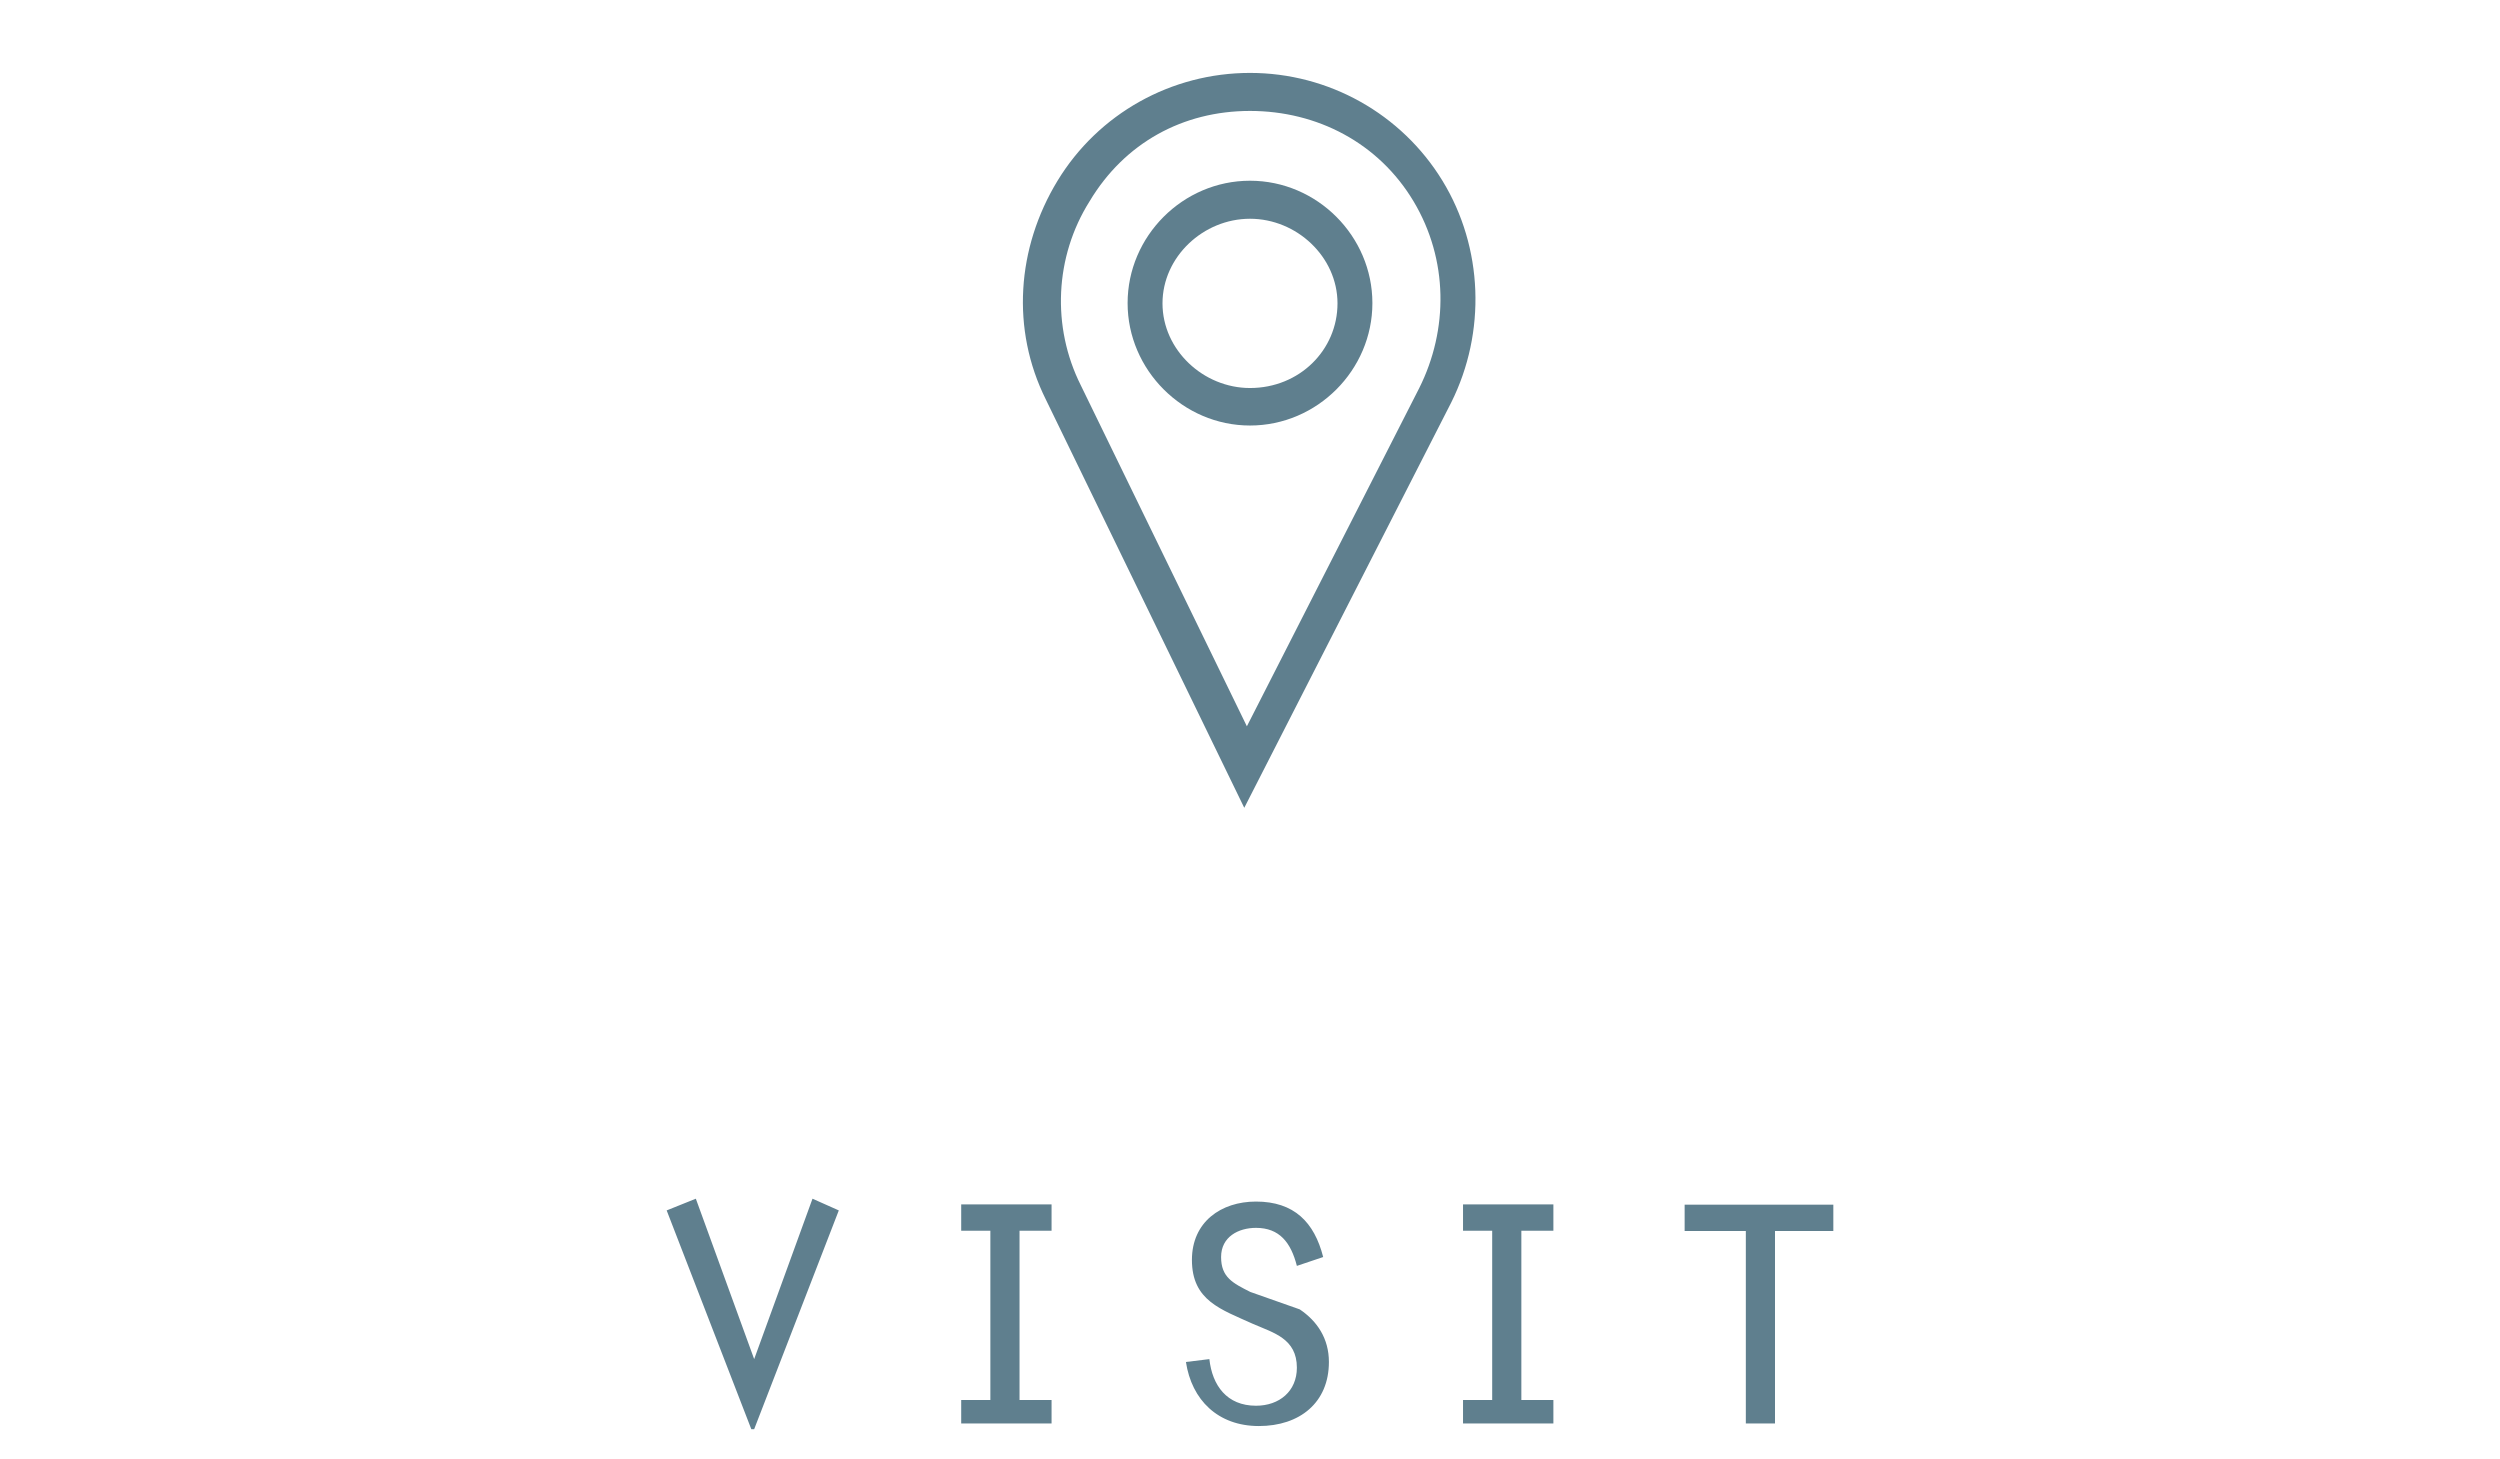
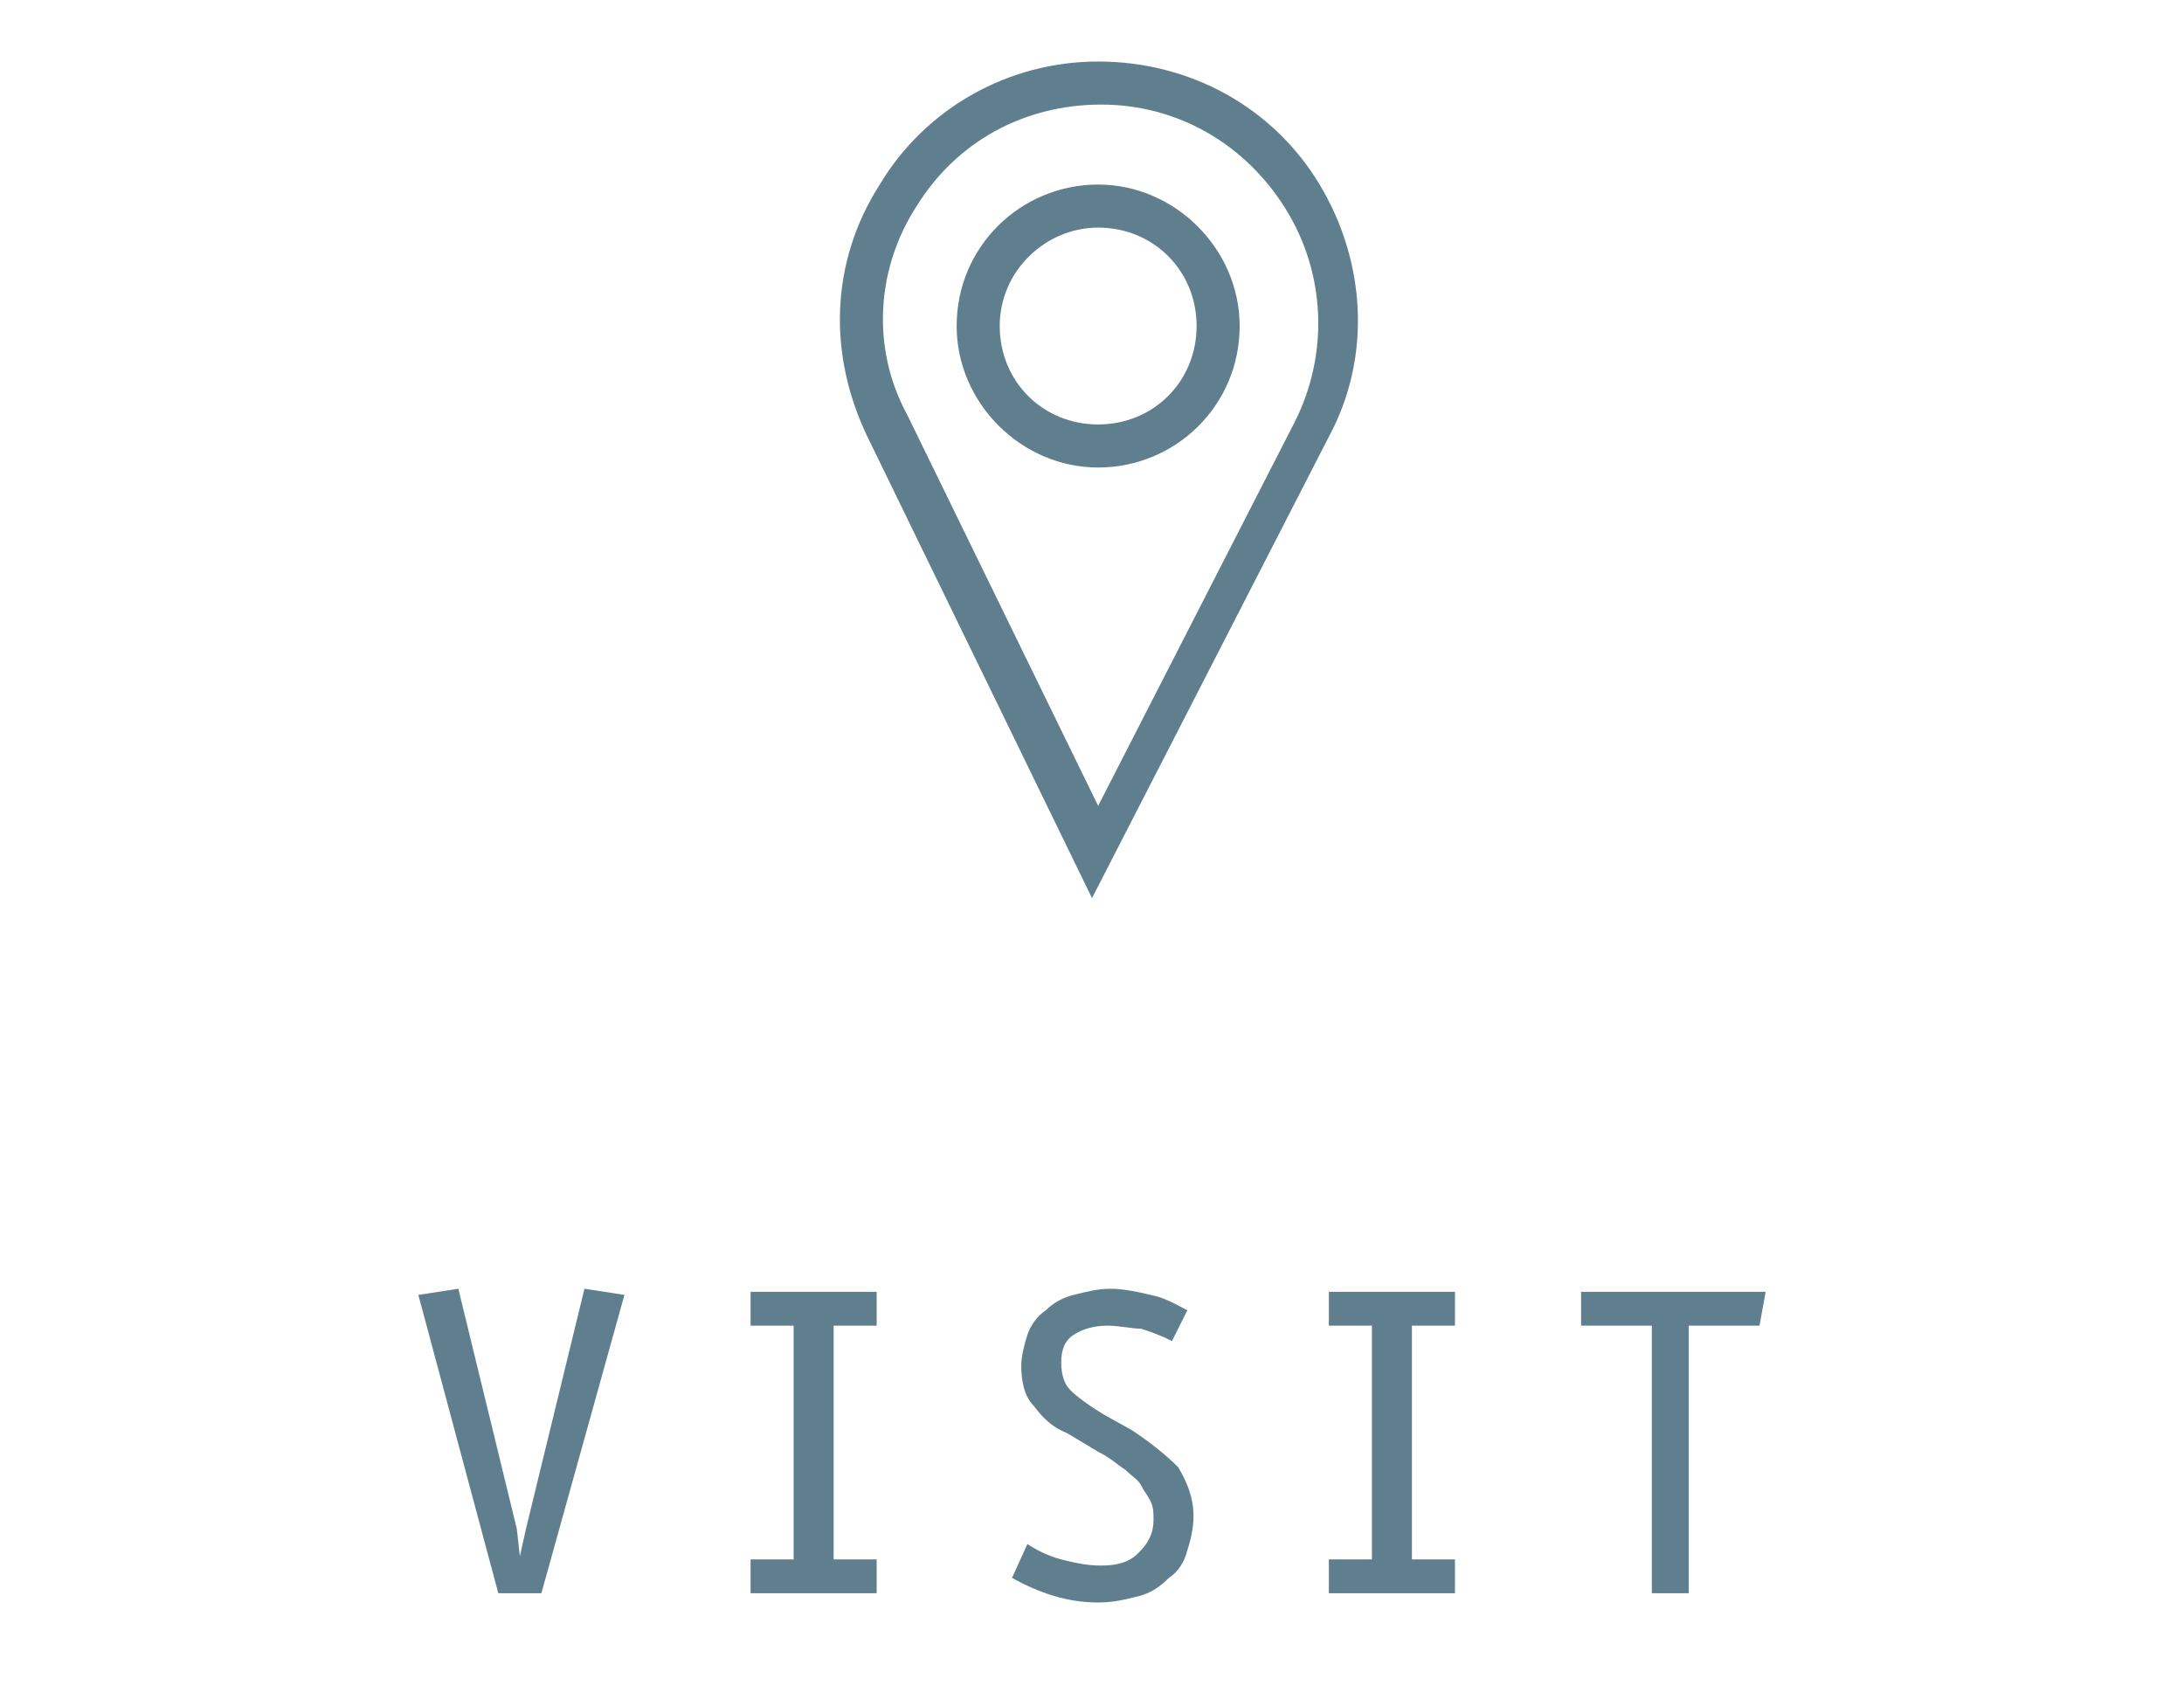
- <svg xmlns="http://www.w3.org/2000/svg" version="1.1" id="Layer_1" x="0px" y="0px" viewBox="0 0 960 560" enable-background="new 0 0 960 560" xml:space="preserve">
+ <svg xmlns="http://www.w3.org/2000/svg" version="1.1" id="Layer_1" x="0px" y="0px" viewBox="0 0 71 55" enable-background="new 0 0 71 55" xml:space="preserve">
  <g>
-     <path fill="#5F7F8E" d="M480,42.6c-25.8,0-48.2,12.3-61.6,34.7c-13.4,21.3-14.6,48.2-3.4,70.6l63.8,131L545,149   c11.2-22.4,11.2-49.3-2.2-71.7S505.8,42.6,480,42.6 M477.8,310.2l-76.2-156.8c-13.4-26.9-11.2-58.2,4.5-84S449.8,28,480,28   c30.2,0,58.2,15.7,73.9,41.4s16.8,58.2,3.4,85.1L477.8,310.2z" />
-     <path fill="#5F7F8E" d="M480,69.4c-25.8,0-47,21.3-47,47s21.3,47,47,47c25.8,0,47-21.3,47-47S505.8,69.4,480,69.4 M480,84   c17.9,0,33.6,14.6,33.6,32.5S499,149,480,149c-17.9,0-33.6-14.6-33.6-32.5S462.1,84,480,84" />
+     <path fill="#607F8E" d="M35.5,29.2l7.7-15c1.4-2.6,1.2-5.7-0.3-8.2c-1.5-2.5-4.2-4-7.2-4c-2.9,0-5.6,1.5-7.1,4   c-1.6,2.5-1.7,5.5-0.4,8.2L35.5,29.2z M29.8,6.7c1.3-2.1,3.5-3.3,6-3.3c2.5,0,4.7,1.3,6,3.4c1.3,2.1,1.4,4.7,0.3,6.9l-6.4,12.5   l-6.2-12.7C28.3,11.3,28.5,8.7,29.8,6.7z" />
+     <path fill="#607F8E" d="M35.7,15.2c2.5,0,4.6-2,4.6-4.6c0-2.5-2.1-4.6-4.6-4.6c-2.5,0-4.6,2-4.6,4.6C31.1,13.1,33.2,15.2,35.7,15.2   z M35.7,7.4c1.8,0,3.2,1.4,3.2,3.2c0,1.8-1.4,3.2-3.2,3.2c-1.8,0-3.2-1.4-3.2-3.2C32.5,8.8,34,7.4,35.7,7.4z" />
+     <polygon fill="#607F8E" points="17.1,49.7 16.9,50.6 16.8,49.7 14.9,41.9 13.6,42.1 16.2,51.8 17.6,51.8 20.3,42.1 19,41.9  " />
+     <polygon fill="#607F8E" points="24.4,43.1 25.8,43.1 25.8,50.7 24.4,50.7 24.4,51.8 28.5,51.8 28.5,50.7 27.1,50.7 27.1,43.1    28.5,43.1 28.5,42 24.4,42  " />
+     <path fill="#607F8E" d="M36.8,46.5L35.9,46c-0.5-0.3-0.9-0.6-1.1-0.8c-0.2-0.2-0.3-0.5-0.3-0.9c0-0.4,0.1-0.7,0.4-0.9   c0.3-0.2,0.7-0.3,1.1-0.3c0.4,0,0.8,0.1,1.1,0.1c0.3,0.1,0.6,0.2,1,0.4l0.5-1c-0.4-0.2-0.7-0.4-1.2-0.5c-0.4-0.1-0.9-0.2-1.3-0.2   c-0.4,0-0.8,0.1-1.2,0.2c-0.4,0.1-0.7,0.3-0.9,0.5c-0.3,0.2-0.5,0.5-0.6,0.8c-0.1,0.3-0.2,0.7-0.2,1c0,0.5,0.1,1,0.4,1.3   c0.3,0.4,0.6,0.7,1.1,0.9l1,0.6c0.4,0.2,0.6,0.4,0.9,0.6c0.2,0.2,0.4,0.3,0.5,0.5c0.1,0.2,0.2,0.3,0.3,0.5c0.1,0.2,0.1,0.4,0.1,0.6   c0,0.5-0.2,0.8-0.5,1.1c-0.3,0.3-0.7,0.4-1.2,0.4c-0.5,0-0.9-0.1-1.3-0.2c-0.4-0.1-0.8-0.3-1.1-0.5l-0.5,1.1   c0.9,0.5,1.8,0.8,2.8,0.8c0.5,0,0.9-0.1,1.3-0.2c0.4-0.1,0.7-0.3,1-0.6c0.3-0.2,0.5-0.5,0.6-0.9c0.1-0.3,0.2-0.7,0.2-1.1   c0-0.6-0.2-1.1-0.5-1.6C37.9,47.3,37.4,46.9,36.8,46.5z" />
+     <polygon fill="#607F8E" points="43.2,43.1 44.6,43.1 44.6,50.7 43.2,50.7 43.2,51.8 47.3,51.8 47.3,50.7 45.9,50.7 45.9,43.1    47.3,43.1 47.3,42 43.2,42  " />
+     <polygon fill="#607F8E" points="51.4,42 51.4,43.1 53.7,43.1 53.7,51.8 54.9,51.8 54.9,43.1 57.2,43.1 57.4,42  " />
  </g>
-   <path fill="#5F7F8E" d="M670.4,546.6h11.2v-73.9H704v-10.1h-57.1v10.1h23.5V546.6z M561.8,546.6h34.7v-9h-12.3v-65h12.3v-10.1h-34.7  v10.1H573v65h-11.2V546.6z M455.4,523c2.2,14.6,12.3,24.6,28,24.6s26.9-9,26.9-24.6c0-9-4.5-15.7-11.2-20.2l-19-6.7  c-6.7-3.4-11.2-5.6-11.2-13.4c0-7.8,6.7-11.2,13.4-11.2c9,0,13.4,5.6,15.7,14.6l10.1-3.4c-3.4-13.4-11.2-21.3-25.8-21.3  c-13.4,0-24.6,7.8-24.6,22.4c0,15.7,11.2,19,23.5,24.6c7.8,3.4,16.8,5.6,16.8,16.8c0,9-6.7,14.6-15.7,14.6  c-11.2,0-16.8-7.8-17.9-17.9L455.4,523z M369.1,546.6h34.7v-9h-12.3v-65h12.3v-10.1h-34.7v10.1h11.2v65h-11.2V546.6z M289.6,521.9  l-22.4-61.6l-11.2,4.5l32.5,84h1.1l32.5-84l-10.1-4.5L289.6,521.9z" />
</svg>
